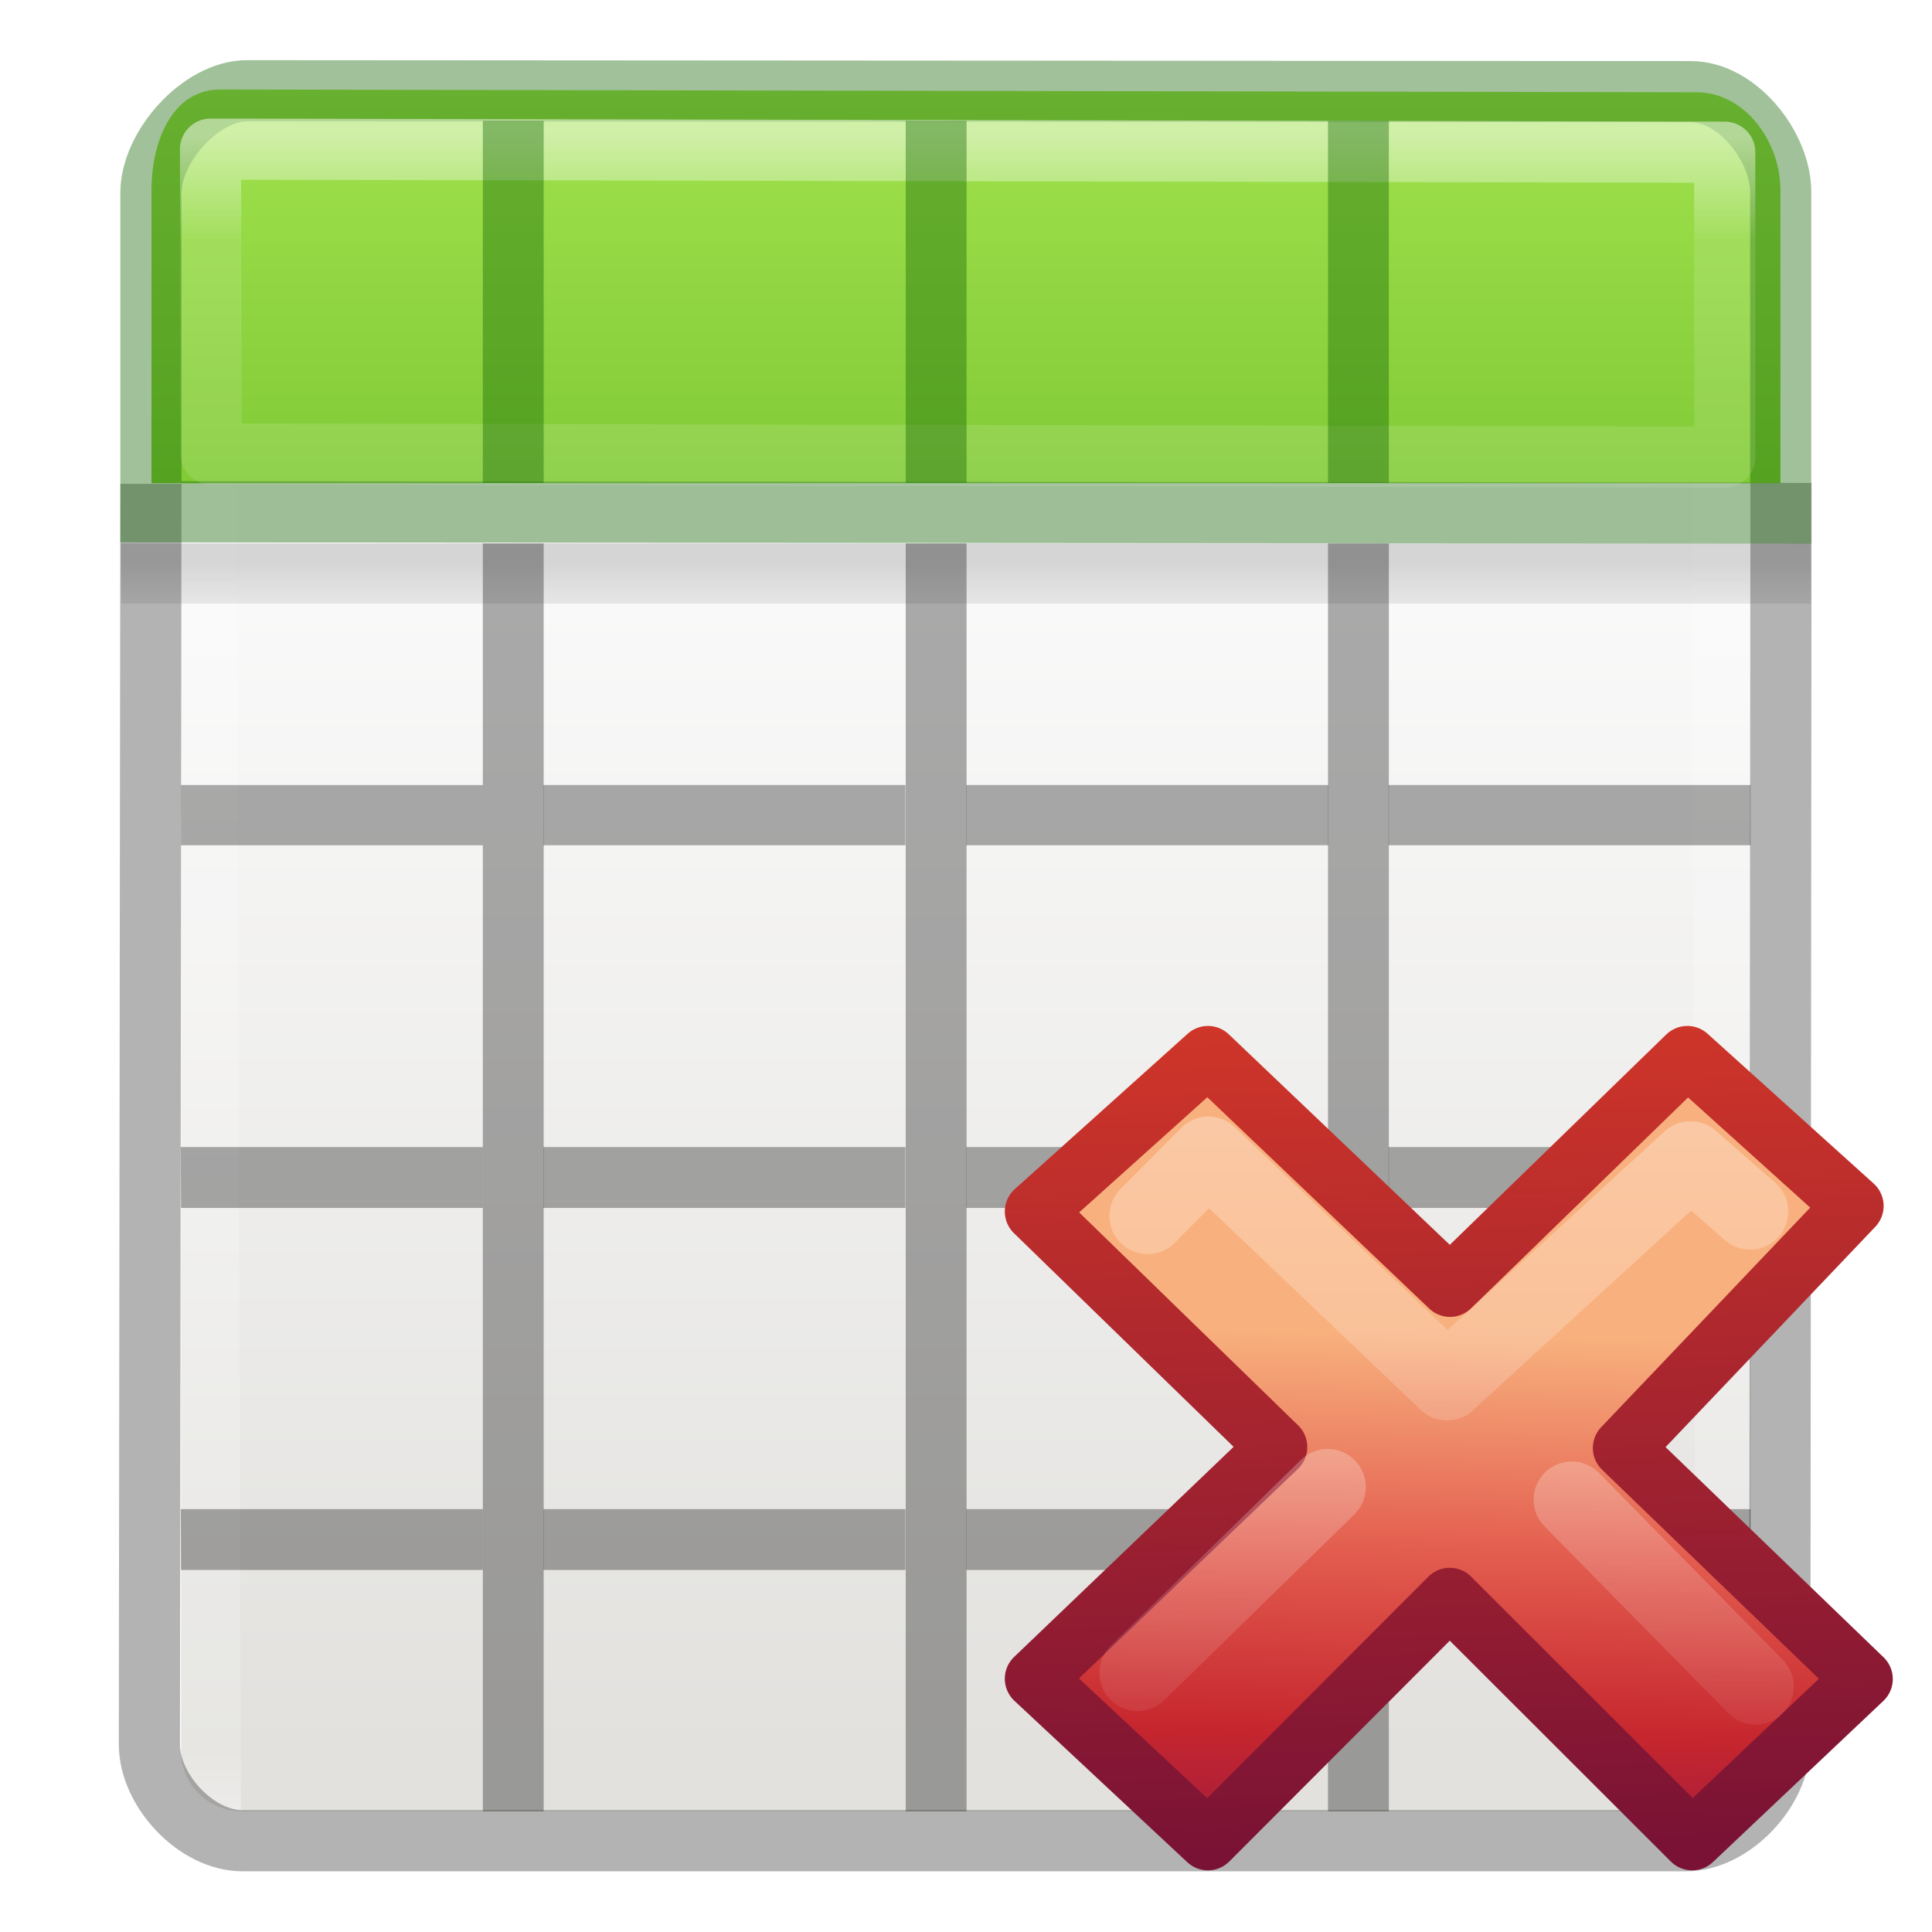
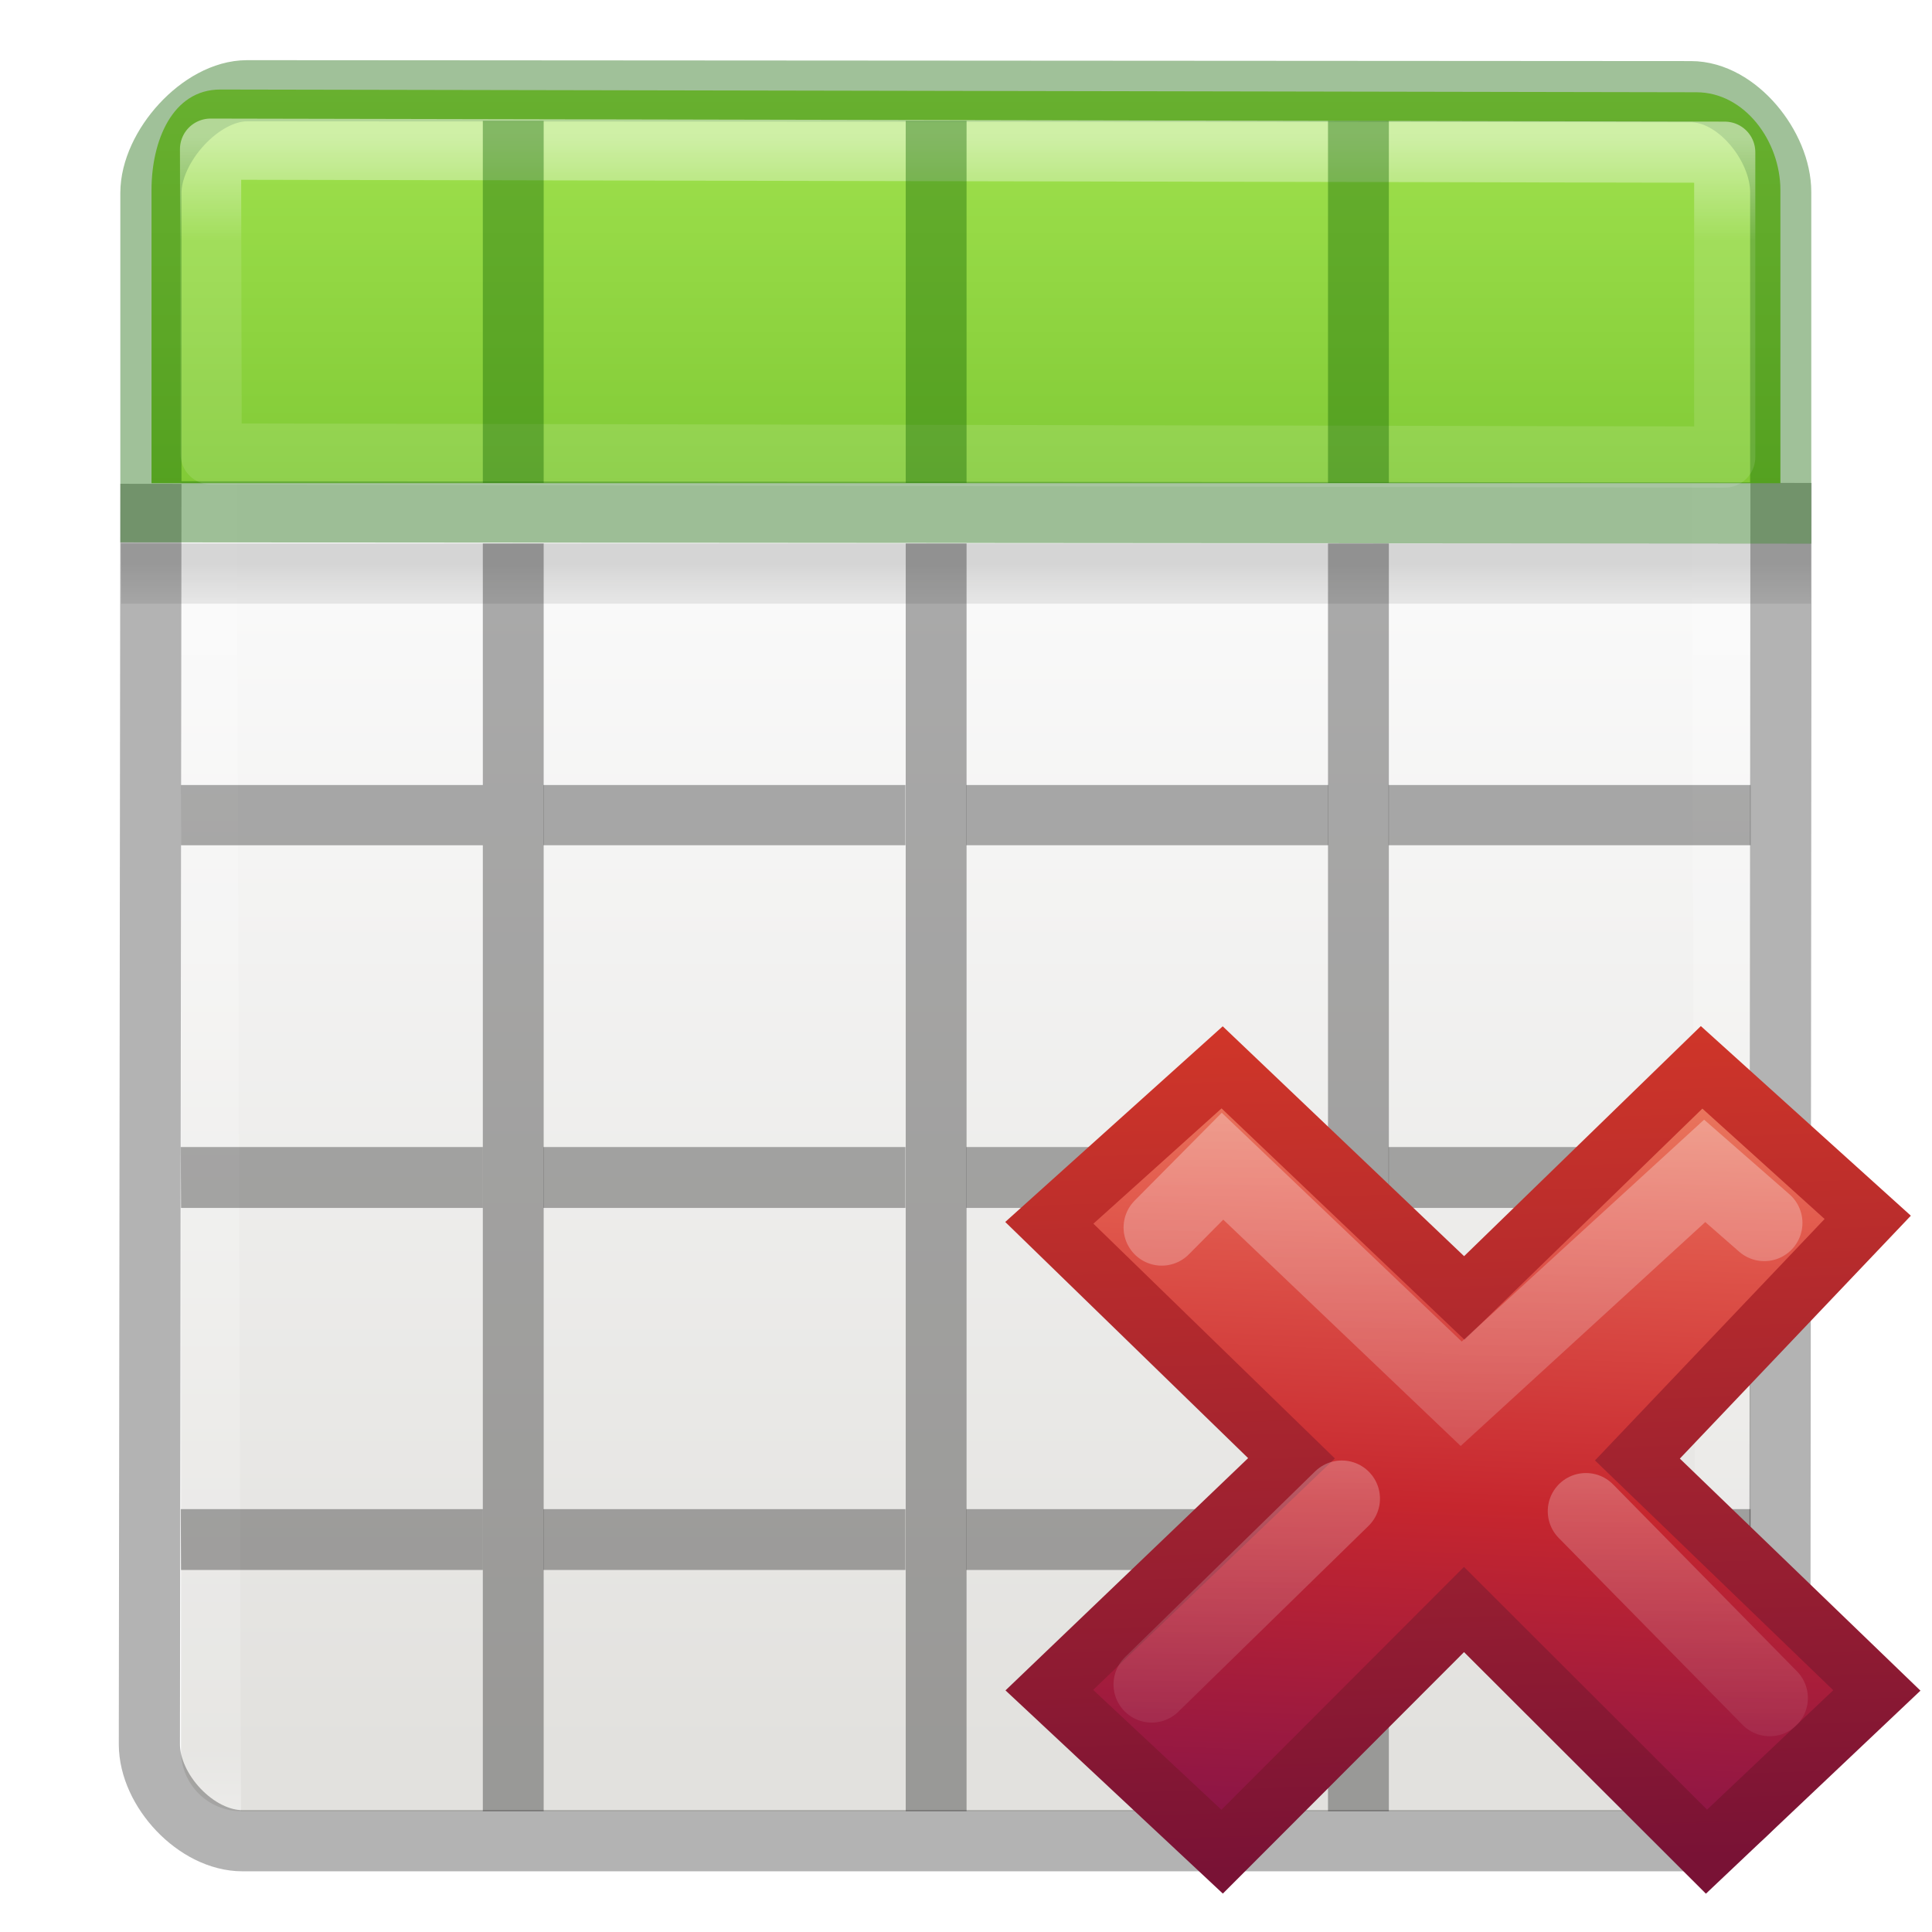
<svg xmlns="http://www.w3.org/2000/svg" xmlns:xlink="http://www.w3.org/1999/xlink" height="32" viewBox="0 0 8.467 8.467" width="32">
-   <linearGradient id="a" gradientTransform="matrix(.50842 0 0 .4913 43.485 12.69)" gradientUnits="userSpaceOnUse" x1="3.686" x2="2.93" y1="-4.226" y2="28.474">
+   <linearGradient id="a" gradientTransform="matrix(.07279203 0 0 .0703409 9.184346 295.4747)" gradientUnits="userSpaceOnUse" x1="5.516" x2="2.93" y1="-26.406" y2="28.474">
    <stop offset="0" stop-color="#f8b17e" />
    <stop offset=".312" stop-color="#e35d4f" />
    <stop offset=".571" stop-color="#c6262e" />
    <stop offset="1" stop-color="#690b54" />
  </linearGradient>
-   <linearGradient id="b" gradientTransform="matrix(.87818 0 0 .88434 13.56 3.406)" gradientUnits="userSpaceOnUse" x1="1.004" x2=".228" y1="20.709" y2="-4.382">
+   <linearGradient id="b" gradientTransform="matrix(.1257317 0 0 .1266136 4.899894 294.1455)" gradientUnits="userSpaceOnUse" x1="1.004" x2=".228" y1="20.709" y2="-4.382">
    <stop offset="0" stop-color="#791235" />
    <stop offset="1" stop-color="#dd3b27" />
  </linearGradient>
  <linearGradient id="c" gradientTransform="matrix(.53153 -.53097 .53153 .53097 -14.042 11.965)" gradientUnits="userSpaceOnUse" x1="36.011" x2="16.331" xlink:href="#d" y1="13.023" y2="32.702" />
  <linearGradient id="d">
    <stop offset="0" stop-color="#fff" />
    <stop offset="1" stop-color="#fff" stop-opacity="0" />
  </linearGradient>
  <linearGradient id="e" gradientTransform="matrix(.53153 -.53097 .53153 .53097 -14.578 12.234)" gradientUnits="userSpaceOnUse" x1="28.449" x2="16.331" xlink:href="#d" y1="20.584" y2="32.702" />
  <linearGradient id="f" gradientTransform="matrix(.27278 0 0 .3079 -.107 290.402)" gradientUnits="userSpaceOnUse" x1="11.001" x2="11.001" xlink:href="#g" y1="2.269" y2="19.728" />
  <linearGradient id="g">
    <stop offset="0" stop-color="#fff" />
    <stop offset=".063" stop-color="#fff" stop-opacity=".235" />
    <stop offset=".951" stop-color="#fff" stop-opacity=".157" />
    <stop offset="1" stop-color="#fff" stop-opacity=".392" />
  </linearGradient>
  <linearGradient id="h" gradientTransform="matrix(.27447 0 0 .28068 -.113 290.553)" gradientUnits="userSpaceOnUse" x1="8.295" x2="8.295" y1="-4.284" y2="16.85">
    <stop offset="0" stop-color="#cdf87e" />
    <stop offset=".262" stop-color="#a2e34f" />
    <stop offset=".661" stop-color="#68b723" />
    <stop offset="1" stop-color="#1d7e0d" />
  </linearGradient>
  <linearGradient id="i" gradientTransform="matrix(.1323 0 0 .06615 -.265 291.444)" gradientUnits="userSpaceOnUse" x1="23.954" x2="23.954" y1="15.999" y2="19.963">
    <stop offset="0" />
    <stop offset="1" stop-opacity="0" />
  </linearGradient>
  <linearGradient id="j" gradientTransform="matrix(.1347 0 0 .14642 -.198 290.374)" gradientUnits="userSpaceOnUse" x1="24" x2="24" xlink:href="#g" y1="5" y2="43" />
  <linearGradient id="k" gradientTransform="matrix(.11794 0 0 .11905 .212 290.644)" gradientUnits="userSpaceOnUse" x1="25.132" x2="25.132" y1="15.5" y2="48.396">
    <stop offset="0" stop-color="#fafafa" />
    <stop offset="1" stop-color="#e2e1de" />
  </linearGradient>
  <g transform="matrix(1.33333 0 0 1.33333 .176 -387.532)">
-     <rect fill="url(#k)" height="5.556" rx=".198" width="5.159" x=".463" y="291.047" />
-     <path d="m.543 291.18h4.983l.017 5.555h-4.983z" fill="none" stroke="url(#j)" stroke-linecap="round" stroke-linejoin="round" stroke-width=".201" />
-     <path d="m.265 292.436h5.555v.198h-5.554z" fill="url(#i)" opacity=".15" />
-     <path d="m.364 292.24-.005 4.143c0 .152.154.317.306.317h4.745c.152 0 .307-.166.308-.318l.004-4.145" fill="none" opacity=".3" stroke="#000" stroke-width=".201" />
-     <path d="m1.455 292.436h.2v4.167h-.2zm1.39 0h.2v4.167h-.2zm1.388 0h.2v4.167h-.2zm-3.77.794h.992v.198h-.992z" opacity=".321" />
-     <path d="m1.654 293.23h1.19v.198h-1.19zm1.39 0h1.19v.198h-1.19zm1.388 0h1.19v.198h-1.19zm-3.97 1.19h.993v.2h-.992zm1.192 0h1.19v.2h-1.19zm1.39 0h1.19v.2h-1.19zm1.388 0h1.19v.2h-1.19zm-3.97 1.19h.993v.2h-.992zm1.192 0h1.19v.2h-1.19zm1.39 0h1.19v.2h-1.19zm1.388 0h1.19v.2h-1.19z" opacity=".321" />
-     <path d="m.592 290.944c-.158 0-.226.17-.226.33v.964h5.354v-.963c0-.162-.118-.322-.276-.322z" fill="url(#h)" />
-     <path d="m.68 290.948c-.152 0-.316.184-.316.336v1.048l5.357.004v-1.055c0-.15-.143-.33-.295-.33z" fill="none" opacity=".4" stroke="#126400" stroke-linecap="round" stroke-width=".201" />
-     <path d="m.56 291.14.002 1.002 4.975.01v-1.002z" style="opacity:.5;fill:none;stroke-width:.201;stroke-linecap:round;stroke-linejoin:round;stroke:url(#f)" />
-     <path d="m1.455 291.047h.2v1.19h-.2zm1.39 0h.2v1.19h-.2zm1.388 0h.2v1.19h-.2z" fill="#126400" opacity=".4" />
-     <g stroke-linejoin="round">
-       <path d="m21.5 17.8-5.5-5.303 5.29-5.557-3.814-3.44-5.448 5.294-5.558-5.294-3.97 3.568 5.558 5.406-5.558 5.32 3.97 3.706 5.552-5.56 5.565 5.56z" fill="url(#a)" stroke="url(#b)" stroke-width="1.386" transform="matrix(.14317 0 0 .14317 2.912 293.62)" />
-       <g fill="none" stroke-linecap="round" stroke-width="1.752">
-         <path d="m18.918 7.066-1.368-1.196-5.59 5.117-5.48-5.224-1.395 1.407" opacity=".4" stroke="url(#c)" transform="matrix(.14317 0 0 .14317 2.912 293.62)" />
-         <path d="m19.043 17.973-4.22-4.29m-5.604-.288-4.364 4.265" opacity=".4" stroke="url(#e)" transform="matrix(.14317 0 0 .14317 2.912 293.62)" />
+     <g>
+       <rect fill="url(#k)" height="5.556" rx=".198" width="5.159" x=".463" y="291.047" />
+       <path d="m.543 291.18h4.983l.017 5.555h-4.983z" fill="none" stroke="url(#j)" stroke-linecap="round" stroke-linejoin="round" stroke-width=".201" />
+       <path d="m.265 292.436h5.555v.198h-5.554z" fill="url(#i)" opacity=".15" />
+       <path d="m.364 292.24-.005 4.143c0 .152.154.317.306.317h4.745c.152 0 .307-.166.308-.318l.004-4.145" fill="none" opacity=".3" stroke="#000" stroke-width=".201" />
+       <path d="m1.455 292.436h.2v4.167h-.2zm1.39 0h.2v4.167h-.2zm1.388 0h.2v4.167h-.2zm-3.77.794h.992v.198h-.992z" opacity=".321" />
+       <path d="m1.654 293.23h1.19v.198h-1.19zm1.39 0h1.19v.198h-1.19zm1.388 0h1.19v.198h-1.19zm-3.97 1.19h.993v.2h-.992zm1.192 0h1.19v.2h-1.19zm1.39 0h1.19v.2h-1.19zm1.388 0h1.19v.2h-1.19zm-3.97 1.19h.993v.2h-.992zm1.192 0h1.19v.2h-1.19zm1.39 0h1.19v.2h-1.19zm1.388 0h1.19v.2h-1.19z" opacity=".321" />
+       <path d="m.592 290.944c-.158 0-.226.17-.226.33v.964h5.354v-.963c0-.162-.118-.322-.276-.322z" fill="url(#h)" />
+       <path d="m.68 290.948c-.152 0-.316.184-.316.336v1.048l5.357.004v-1.055c0-.15-.143-.33-.295-.33z" fill="none" opacity=".4" stroke="#126400" stroke-linecap="round" stroke-width=".201" />
+       <path d="m.56 291.14.002 1.002 4.975.01v-1.002z" style="opacity:.5;fill:none;stroke-width:.201;stroke-linecap:round;stroke-linejoin:round;stroke:url(#f)" />
+       <path d="m1.455 291.047h.2v1.19h-.2zm1.39 0h.2v1.19h-.2zm1.388 0h.2v1.19h-.2z" fill="#126400" opacity=".4" />
+     </g>
+     <g>
+       <path d="m6.037 296.206-.787-.759.757-.796-.546-.493-.78.758-.796-.758-.568.511.796.774-.796.762.568.531.795-.796.797.796z" fill="url(#a)" stroke="url(#b)" stroke-width=".198" />
+       <g fill="none" stroke-linecap="round" stroke-width="1.752" transform="matrix(.198438 0 0 .198438 -.085968 290.6864)">
+         <path d="m18.918 7.066-1.368-1.196-5.59 5.117-5.48-5.224-1.395 1.407" opacity=".4" stroke="url(#c)" transform="matrix(.7215 0 0 .7215 15.342 14.974)" />
+         <path d="m19.043 17.973-4.22-4.29m-5.604-.288-4.365 4.265" opacity=".4" stroke="url(#e)" transform="matrix(.7215 0 0 .7215 15.342 14.974)" />
      </g>
    </g>
  </g>
</svg>
